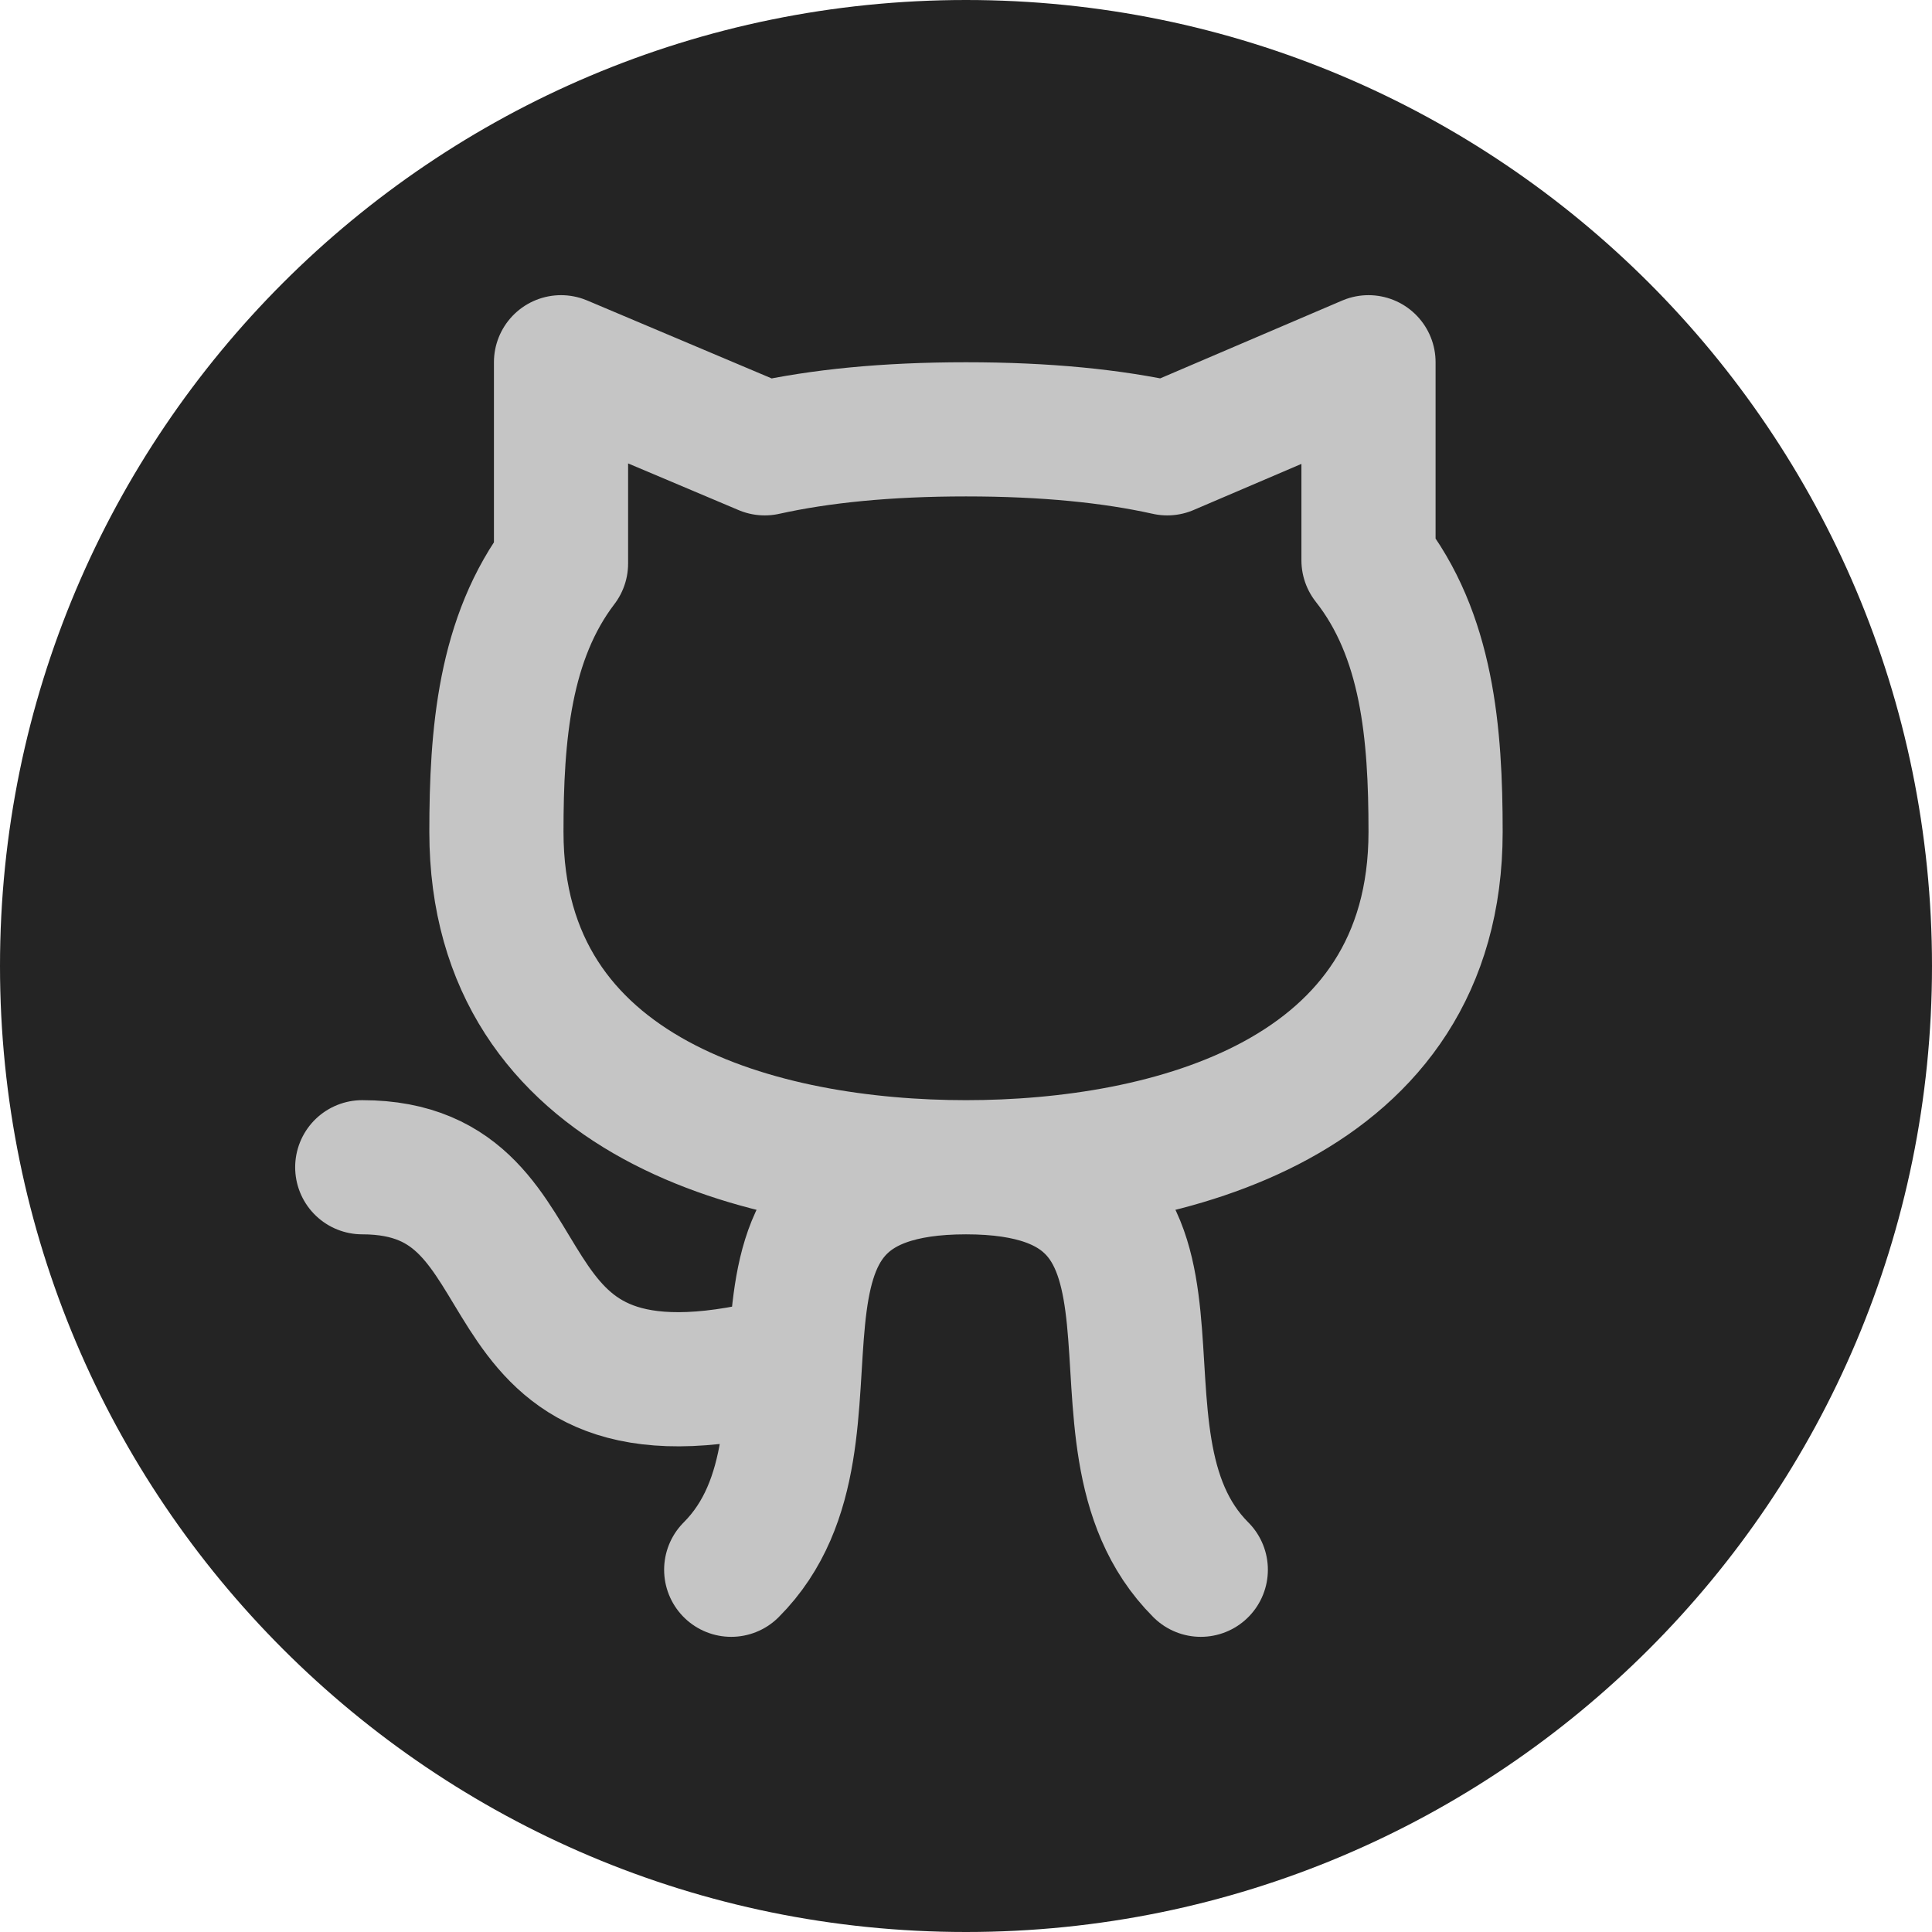
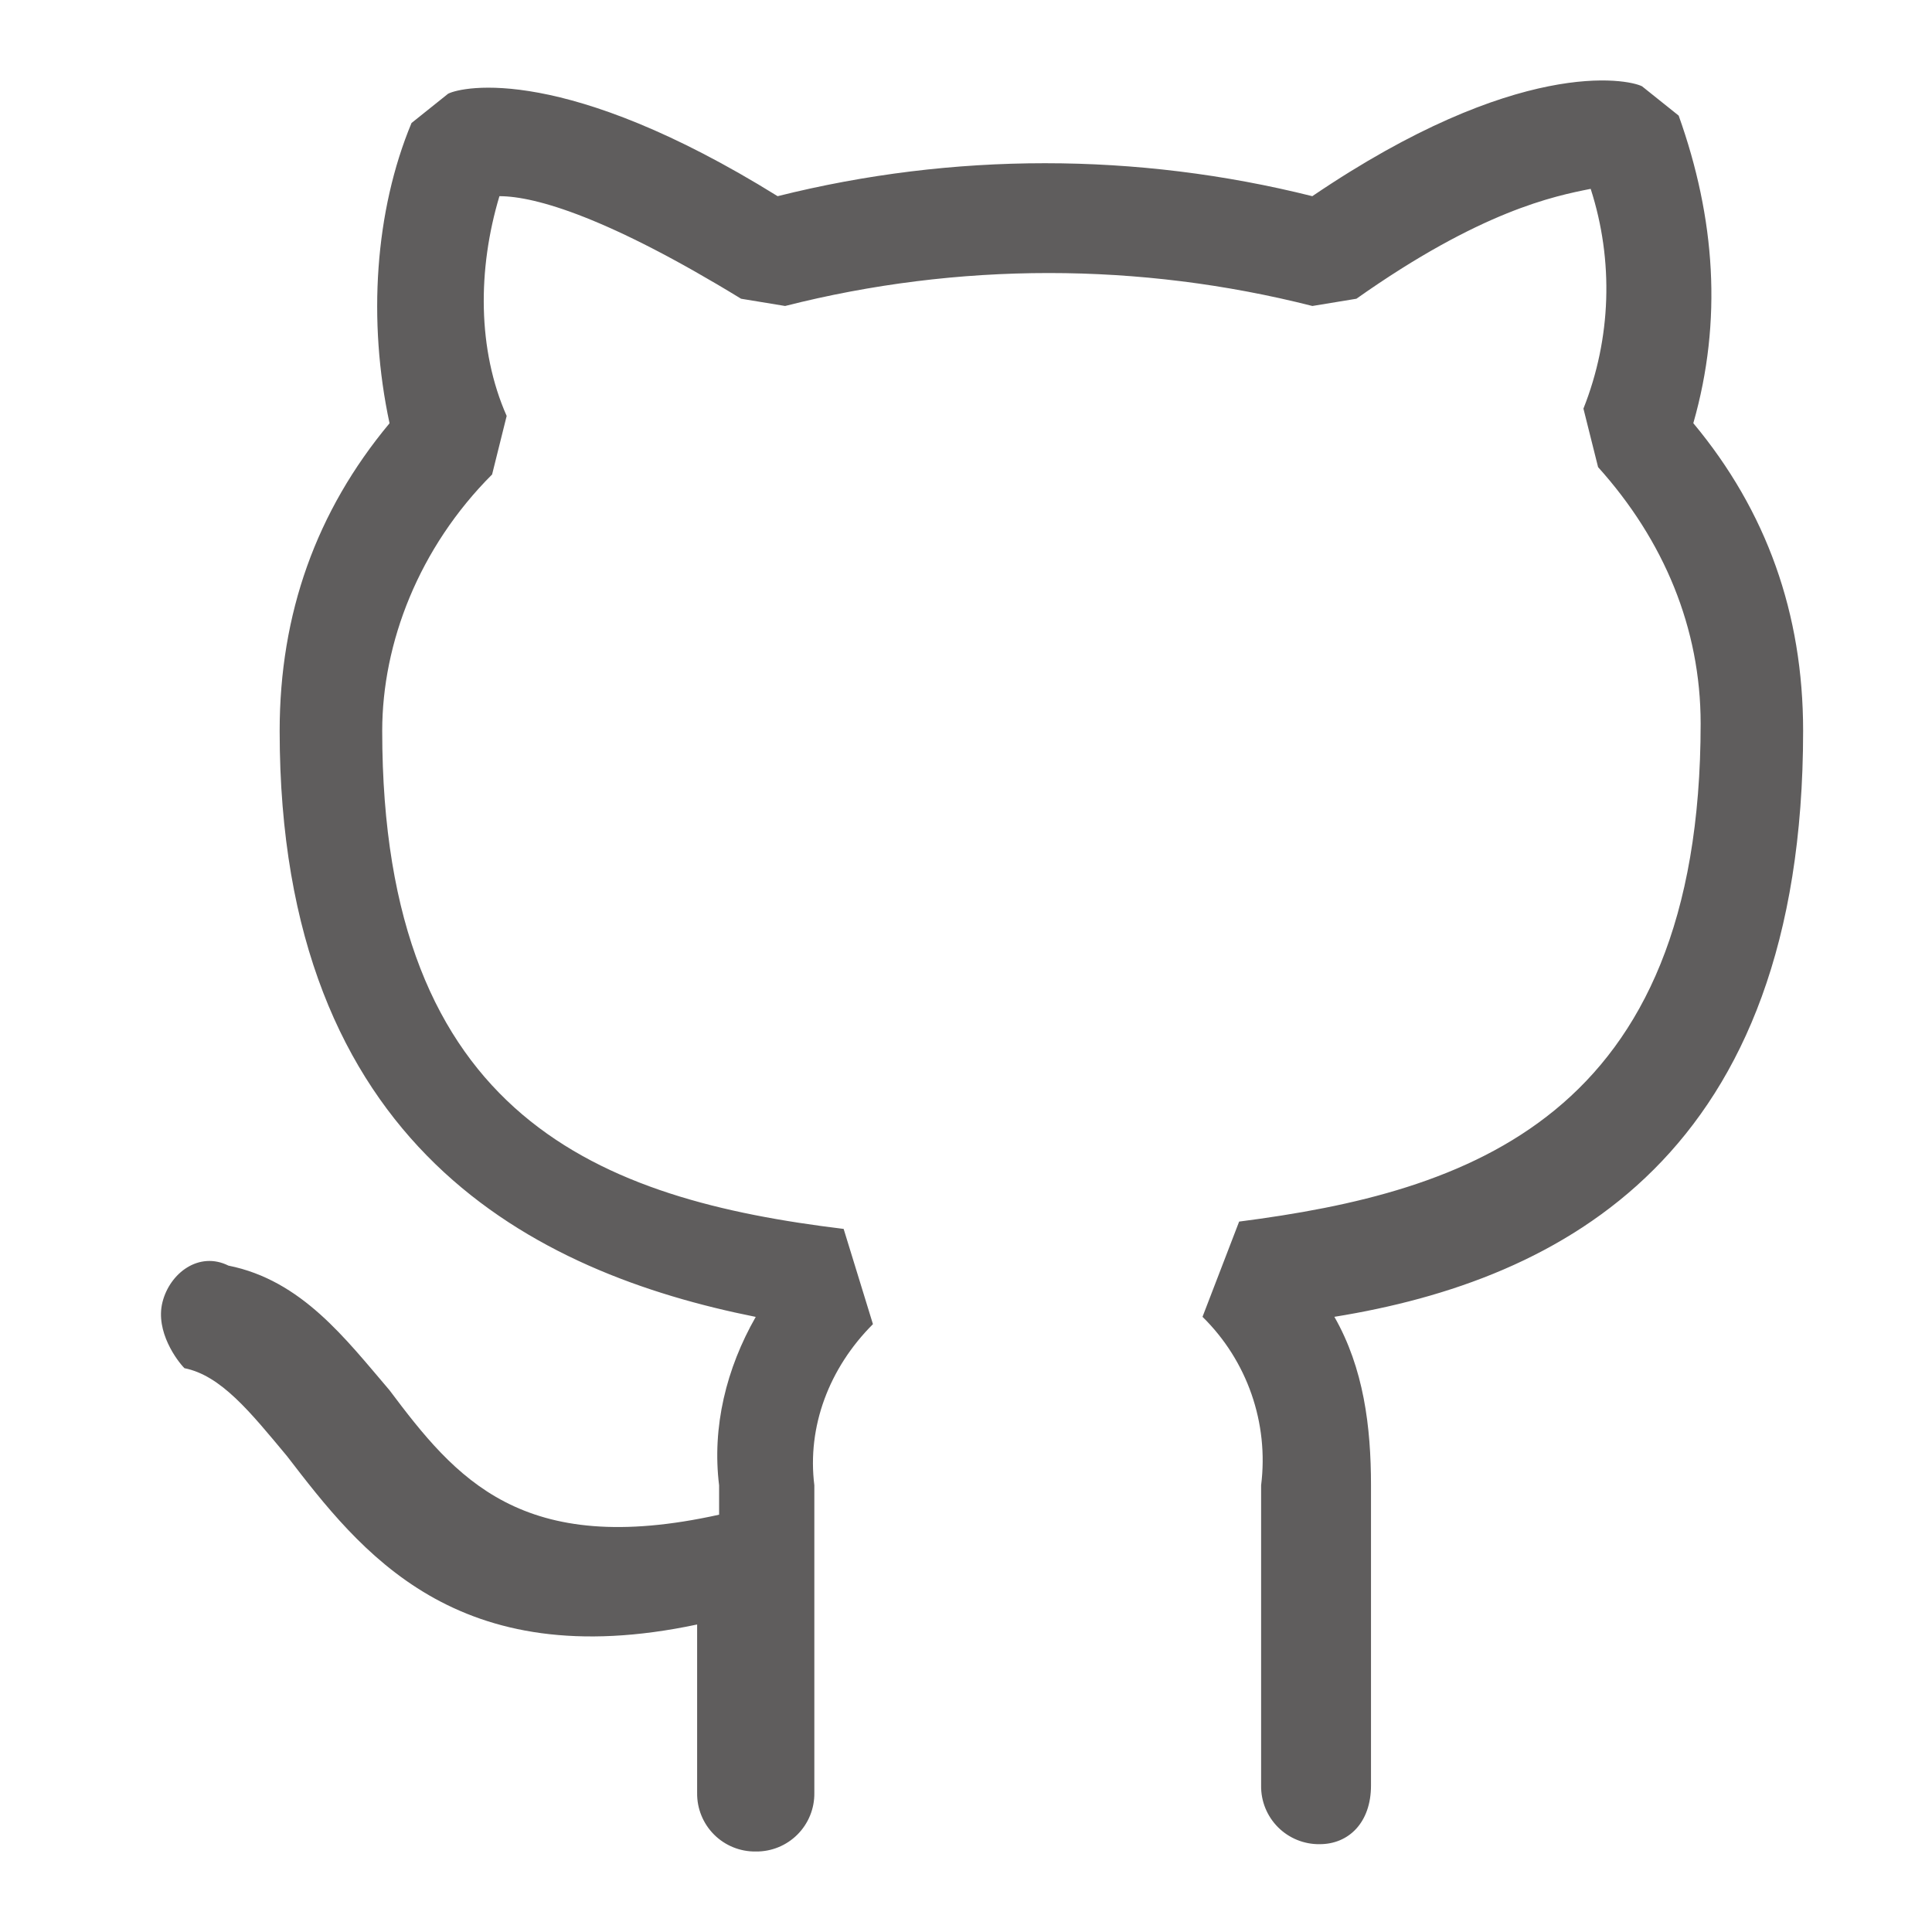
- <svg xmlns="http://www.w3.org/2000/svg" width="64px" height="64px" viewBox="-2.4 -2.4 28.80 28.80" fill="none" stroke="#c5c5c5">
-   <g id="SVGRepo_bgCarrier" stroke-width="0">
-     <rect x="-2.4" y="-2.4" width="28.80" height="28.80" rx="14.4" fill="#242424" strokewidth="0" />
-   </g>
-   <g id="SVGRepo_tracerCarrier" stroke-linecap="round" stroke-linejoin="round" />
+ <svg xmlns="http://www.w3.org/2000/svg" width="800px" height="800px" viewBox="0 0 24 24" fill="#5f5d5d" stroke="#5f5d5d" stroke-width="0">
+   <g id="SVGRepo_bgCarrier" stroke-width="0" />
+   <g id="SVGRepo_tracerCarrier" stroke-linecap="round" stroke-linejoin="round" stroke="#CCCCCC" stroke-width="0.384" />
  <g id="SVGRepo_iconCarrier">
-     <path stroke="#c5c5c5" stroke-linecap="round" stroke-linejoin="round" stroke-width="2" d="M8.5 21c2-2-.5-6 3.5-6m0 0c-3 0-7-1-7-5 0-1.445.116-2.89.963-4V3L9 4.283C9.821 4.101 10.81 4 12 4s2.178.1 3 .283L18 3v2.952c.88 1.116 1 2.582 1 4.048 0 4-4 5-7 5Zm0 0c4 0 1.5 4 3.5 6M3 15c3 0 1.5 4 6 3" />
+     <path d="M21.035 5.257c.91 1.092 1.364 2.366 1.364 3.822 0 5.277-3.002 6.824-5.823 7.279.364.637.455 1.365.455 2.093v3.73c0 .455-.273.728-.637.728a.718.718 0 0 1-.728-.728v-3.73a2.497 2.497 0 0 0-.728-2.093l.455-1.183c2.821-.364 5.733-1.274 5.733-6.187 0-1.183-.455-2.275-1.274-3.185l-.182-.727a4.04 4.04 0 0 0 .09-2.73c-.454.09-1.364.273-2.91 1.365l-.547.09a13.307 13.307 0 0 0-6.55 0l-.547-.09C7.57 2.71 6.66 2.437 6.204 2.437c-.273.91-.273 1.91.09 2.73l-.181.727c-.91.91-1.365 2.093-1.365 3.185 0 4.822 2.73 5.823 5.732 6.187l.364 1.183c-.546.546-.819 1.274-.728 2.002v3.821a.718.718 0 0 1-.728.728.718.718 0 0 1-.728-.728V20.18c-3.002.637-4.185-.91-5.095-2.092-.455-.546-.819-1.001-1.274-1.092-.09-.091-.364-.455-.273-.819.091-.364.455-.637.82-.455.91.182 1.455.91 2 1.547.82 1.092 1.639 2.092 4.095 1.547v-.364c-.09-.728.091-1.456.455-2.093-2.73-.546-5.914-2.093-5.914-7.279 0-1.456.455-2.73 1.365-3.822-.273-1.273-.182-2.638.273-3.73l.455-.364C5.749 1.073 7.023.8 9.66 2.437a13.673 13.673 0 0 1 6.642 0C18.851.708 20.216.98 20.398 1.072l.455.364c.455 1.274.546 2.548.182 3.821z" />
  </g>
</svg>
